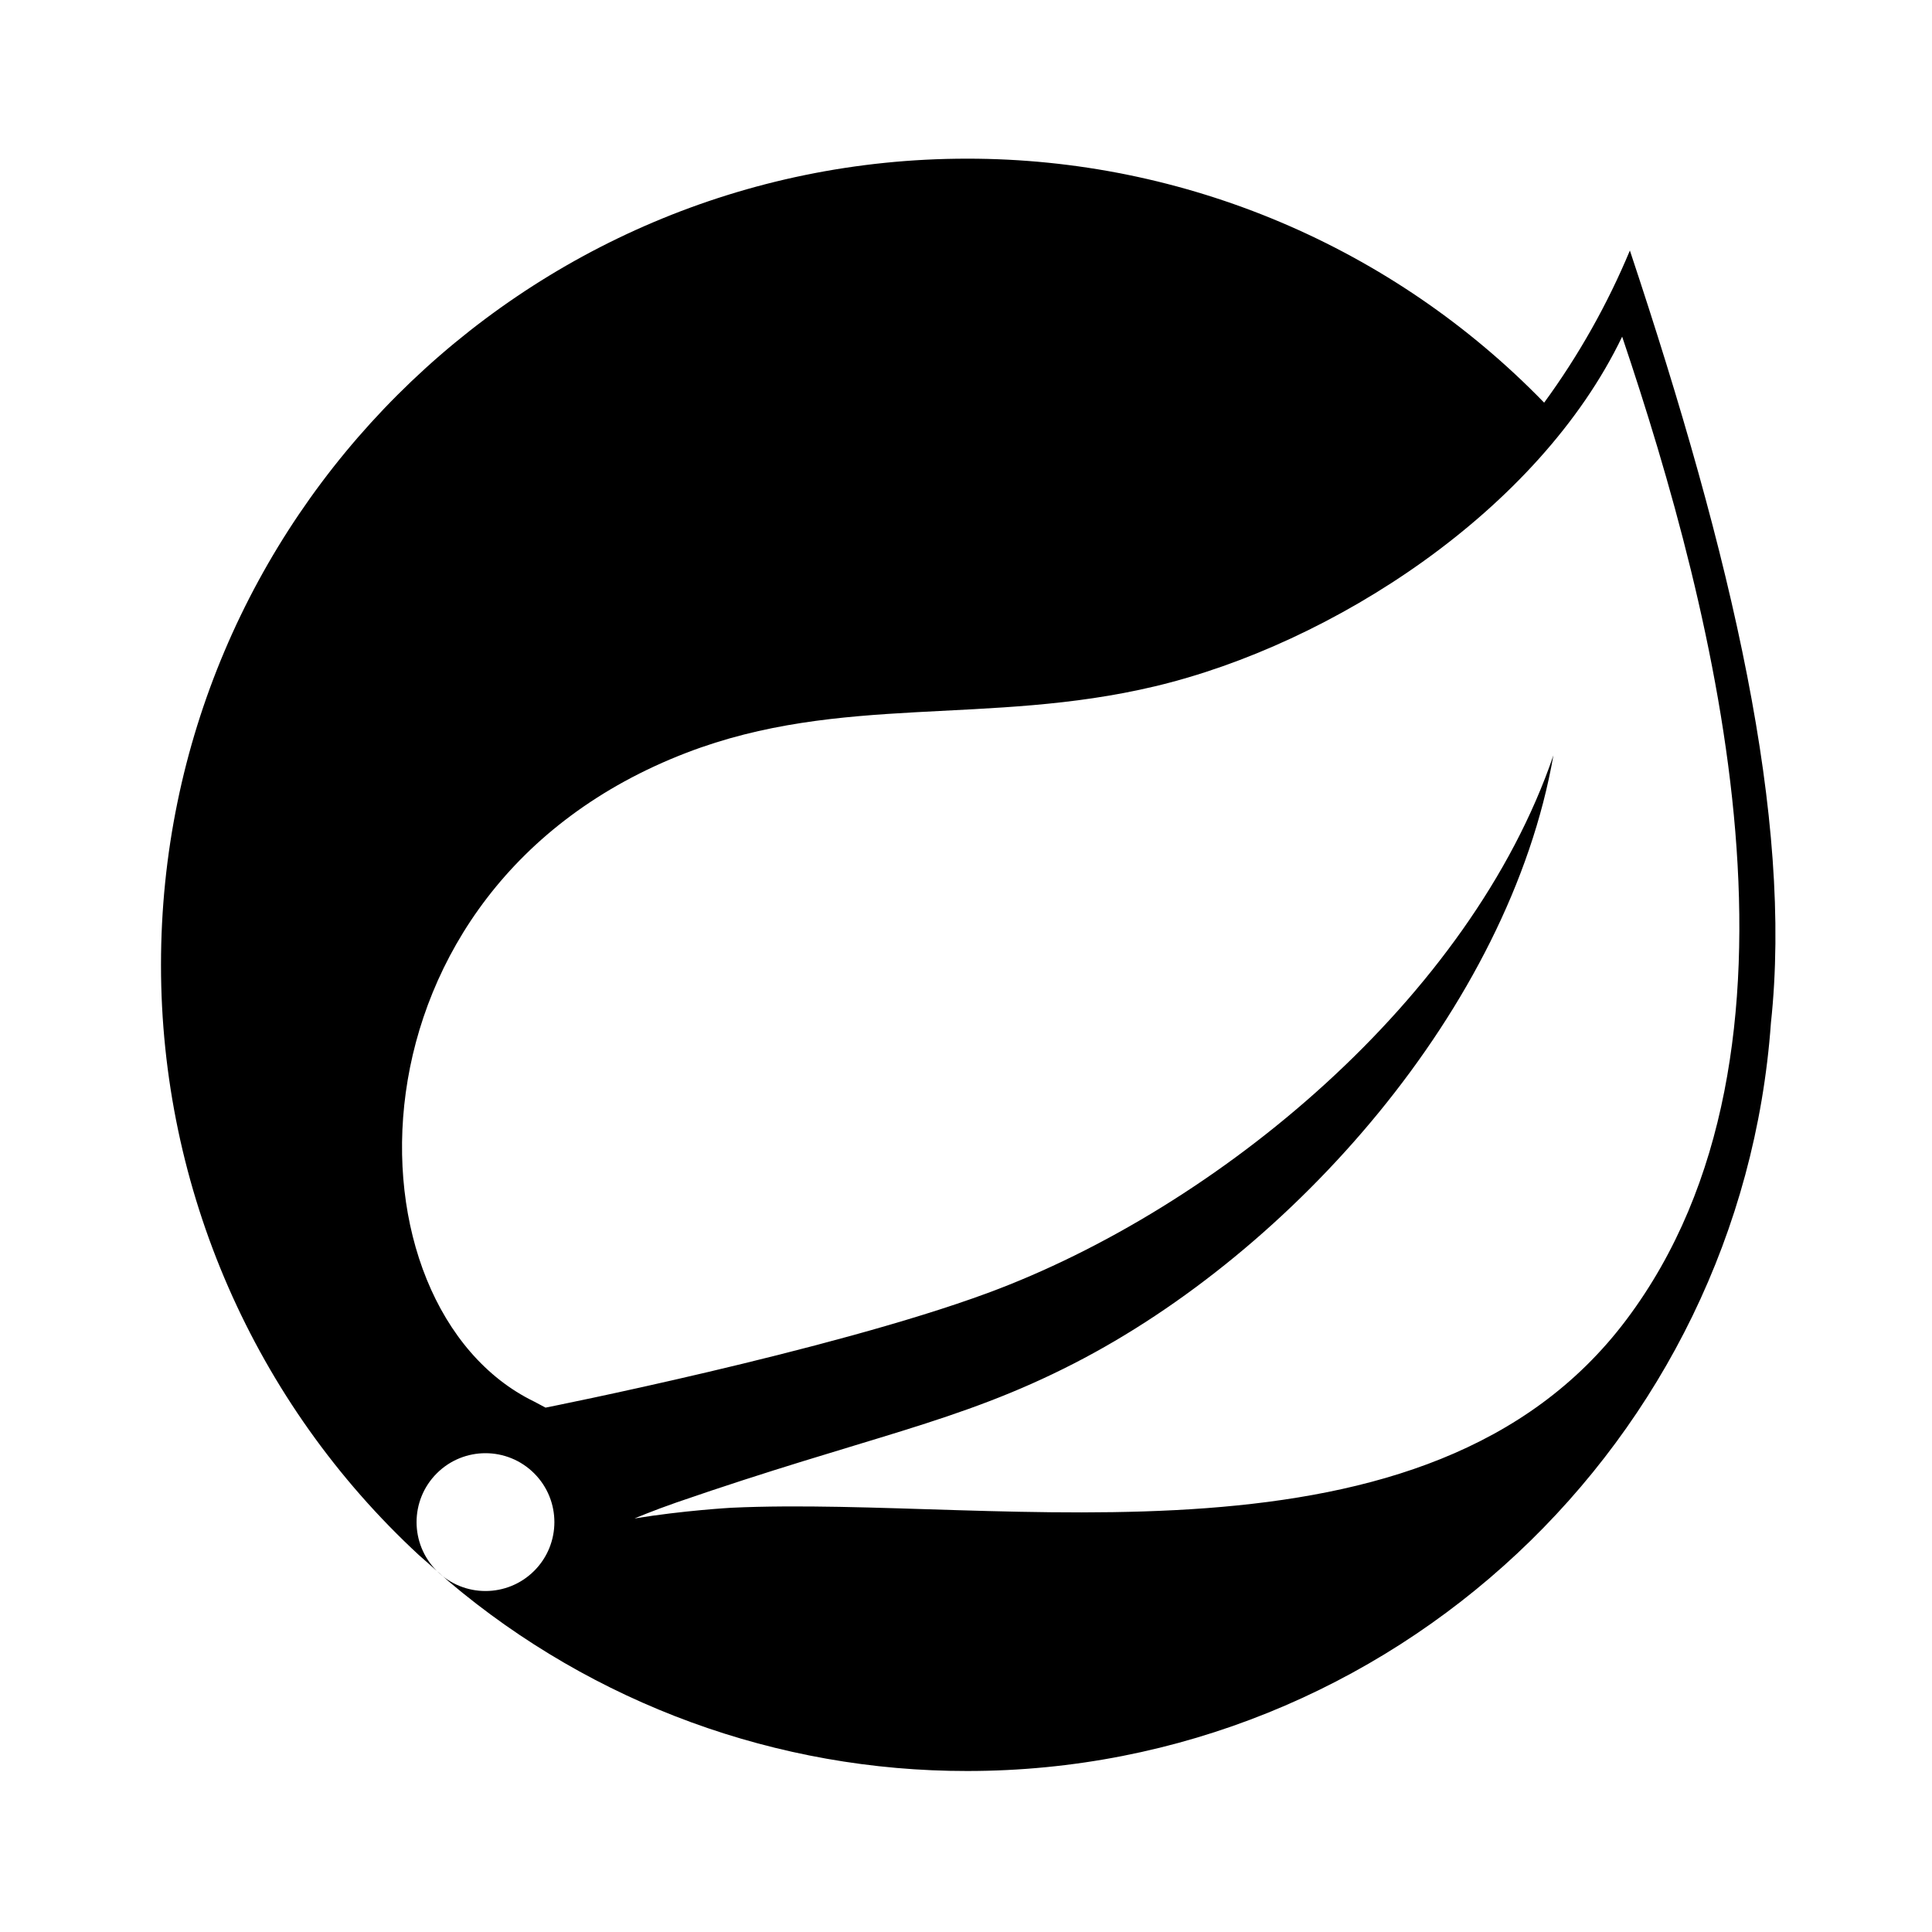
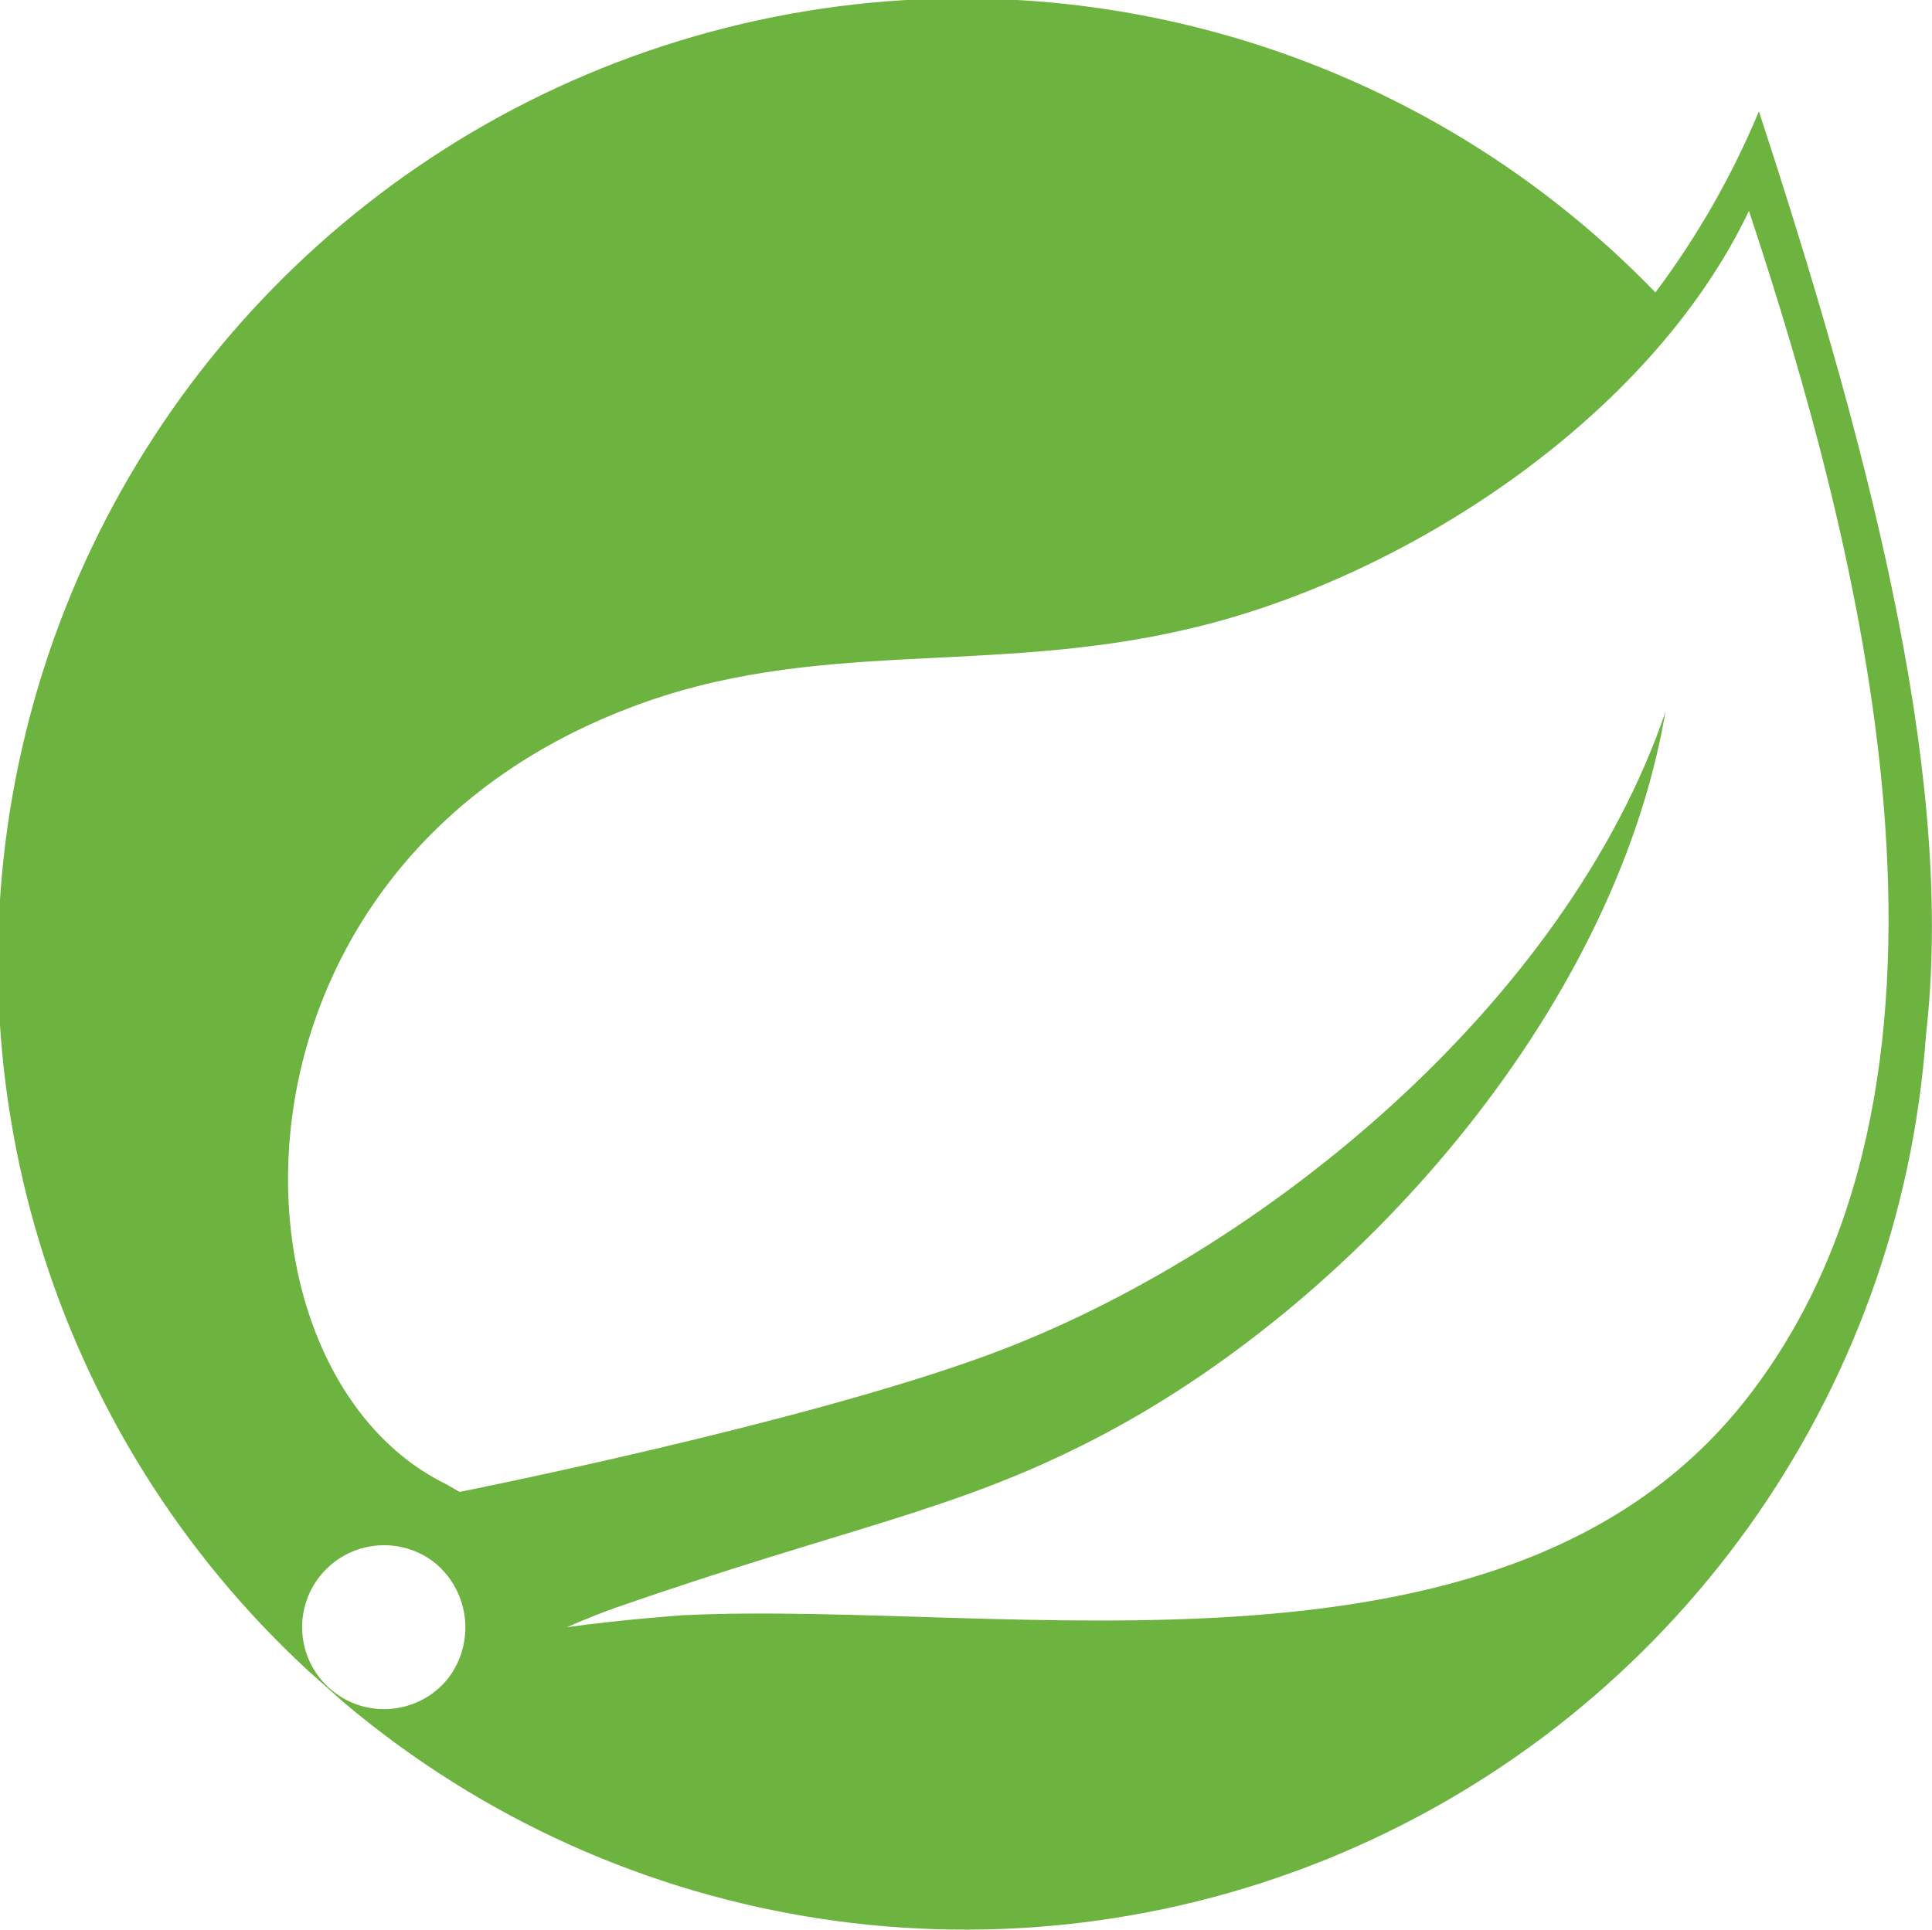
- <svg xmlns="http://www.w3.org/2000/svg" fill="#000000" width="800px" height="800px" viewBox="0 0 24 24">
-   <path d="M20.205 16.392c-2.469 3.289-7.741 2.179-11.122 2.338 0 0-.599.034-1.201.133 0 0 .228-.097.519-.198 2.374-.821 3.496-.986 4.939-1.727 2.71-1.388 5.408-4.413 5.957-7.555-1.032 3.022-4.17 5.623-7.027 6.679-1.955.722-5.492 1.424-5.493 1.424a5.28 5.28 0 0 1-.143-.076c-2.405-1.17-2.475-6.38 1.894-8.059 1.916-.736 3.747-.332 5.818-.825 2.208-.525 4.766-2.18 5.805-4.344 1.165 3.458 2.565 8.866.054 12.21zm.042-13.28a9.212 9.212 0 0 1-1.065 1.89 9.982 9.982 0 0 0-7.167-3.031C6.492 1.971 2 6.463 2 11.985a9.983 9.983 0 0 0 3.205 7.334l.22.194a.856.856 0 1 1 .001.001l.149.132A9.96 9.96 0 0 0 12.015 22c5.278 0 9.613-4.108 9.984-9.292.274-2.539-.476-5.763-1.752-9.596" />
+ <svg xmlns="http://www.w3.org/2000/svg" viewBox="0 0 97.1 97">
+   <defs>
+     <style>.cls-1{fill:#6db33f;}</style>
+   </defs>
+   <g id="Layer_2" data-name="Layer 2">
+     <g id="logos">
+       <path class="cls-1" d="M88.4,5.6a42.32,42.32,0,0,1-5.2,9.1A48.46,48.46,0,1,0,15.5,84l1.8,1.6A48.41,48.41,0,0,0,96.8,52C98.2,39.8,94.5,24.2,88.4,5.6ZM22.5,84.4a4.12,4.12,0,1,1-.6-5.8A4.21,4.21,0,0,1,22.5,84.4ZM88.1,69.9C76.2,85.8,50.6,80.4,34.3,81.2c0,0-2.9.2-5.8.6,0,0,1.1-.5,2.5-1,11.5-4,16.9-4.8,23.9-8.4C68,65.7,81.1,51,83.7,35.8c-5,14.6-20.2,27.2-34,32.3C40.2,71.6,23.1,75,23.1,75l-.7-.4c-11.6-5.7-12-30.9,9.2-39,9.3-3.6,18.1-1.6,28.2-4,10.7-2.5,23.1-10.5,28.1-21C93.5,27.5,100.3,53.7,88.1,69.9Z" />
+     </g>
+   </g>
</svg>
